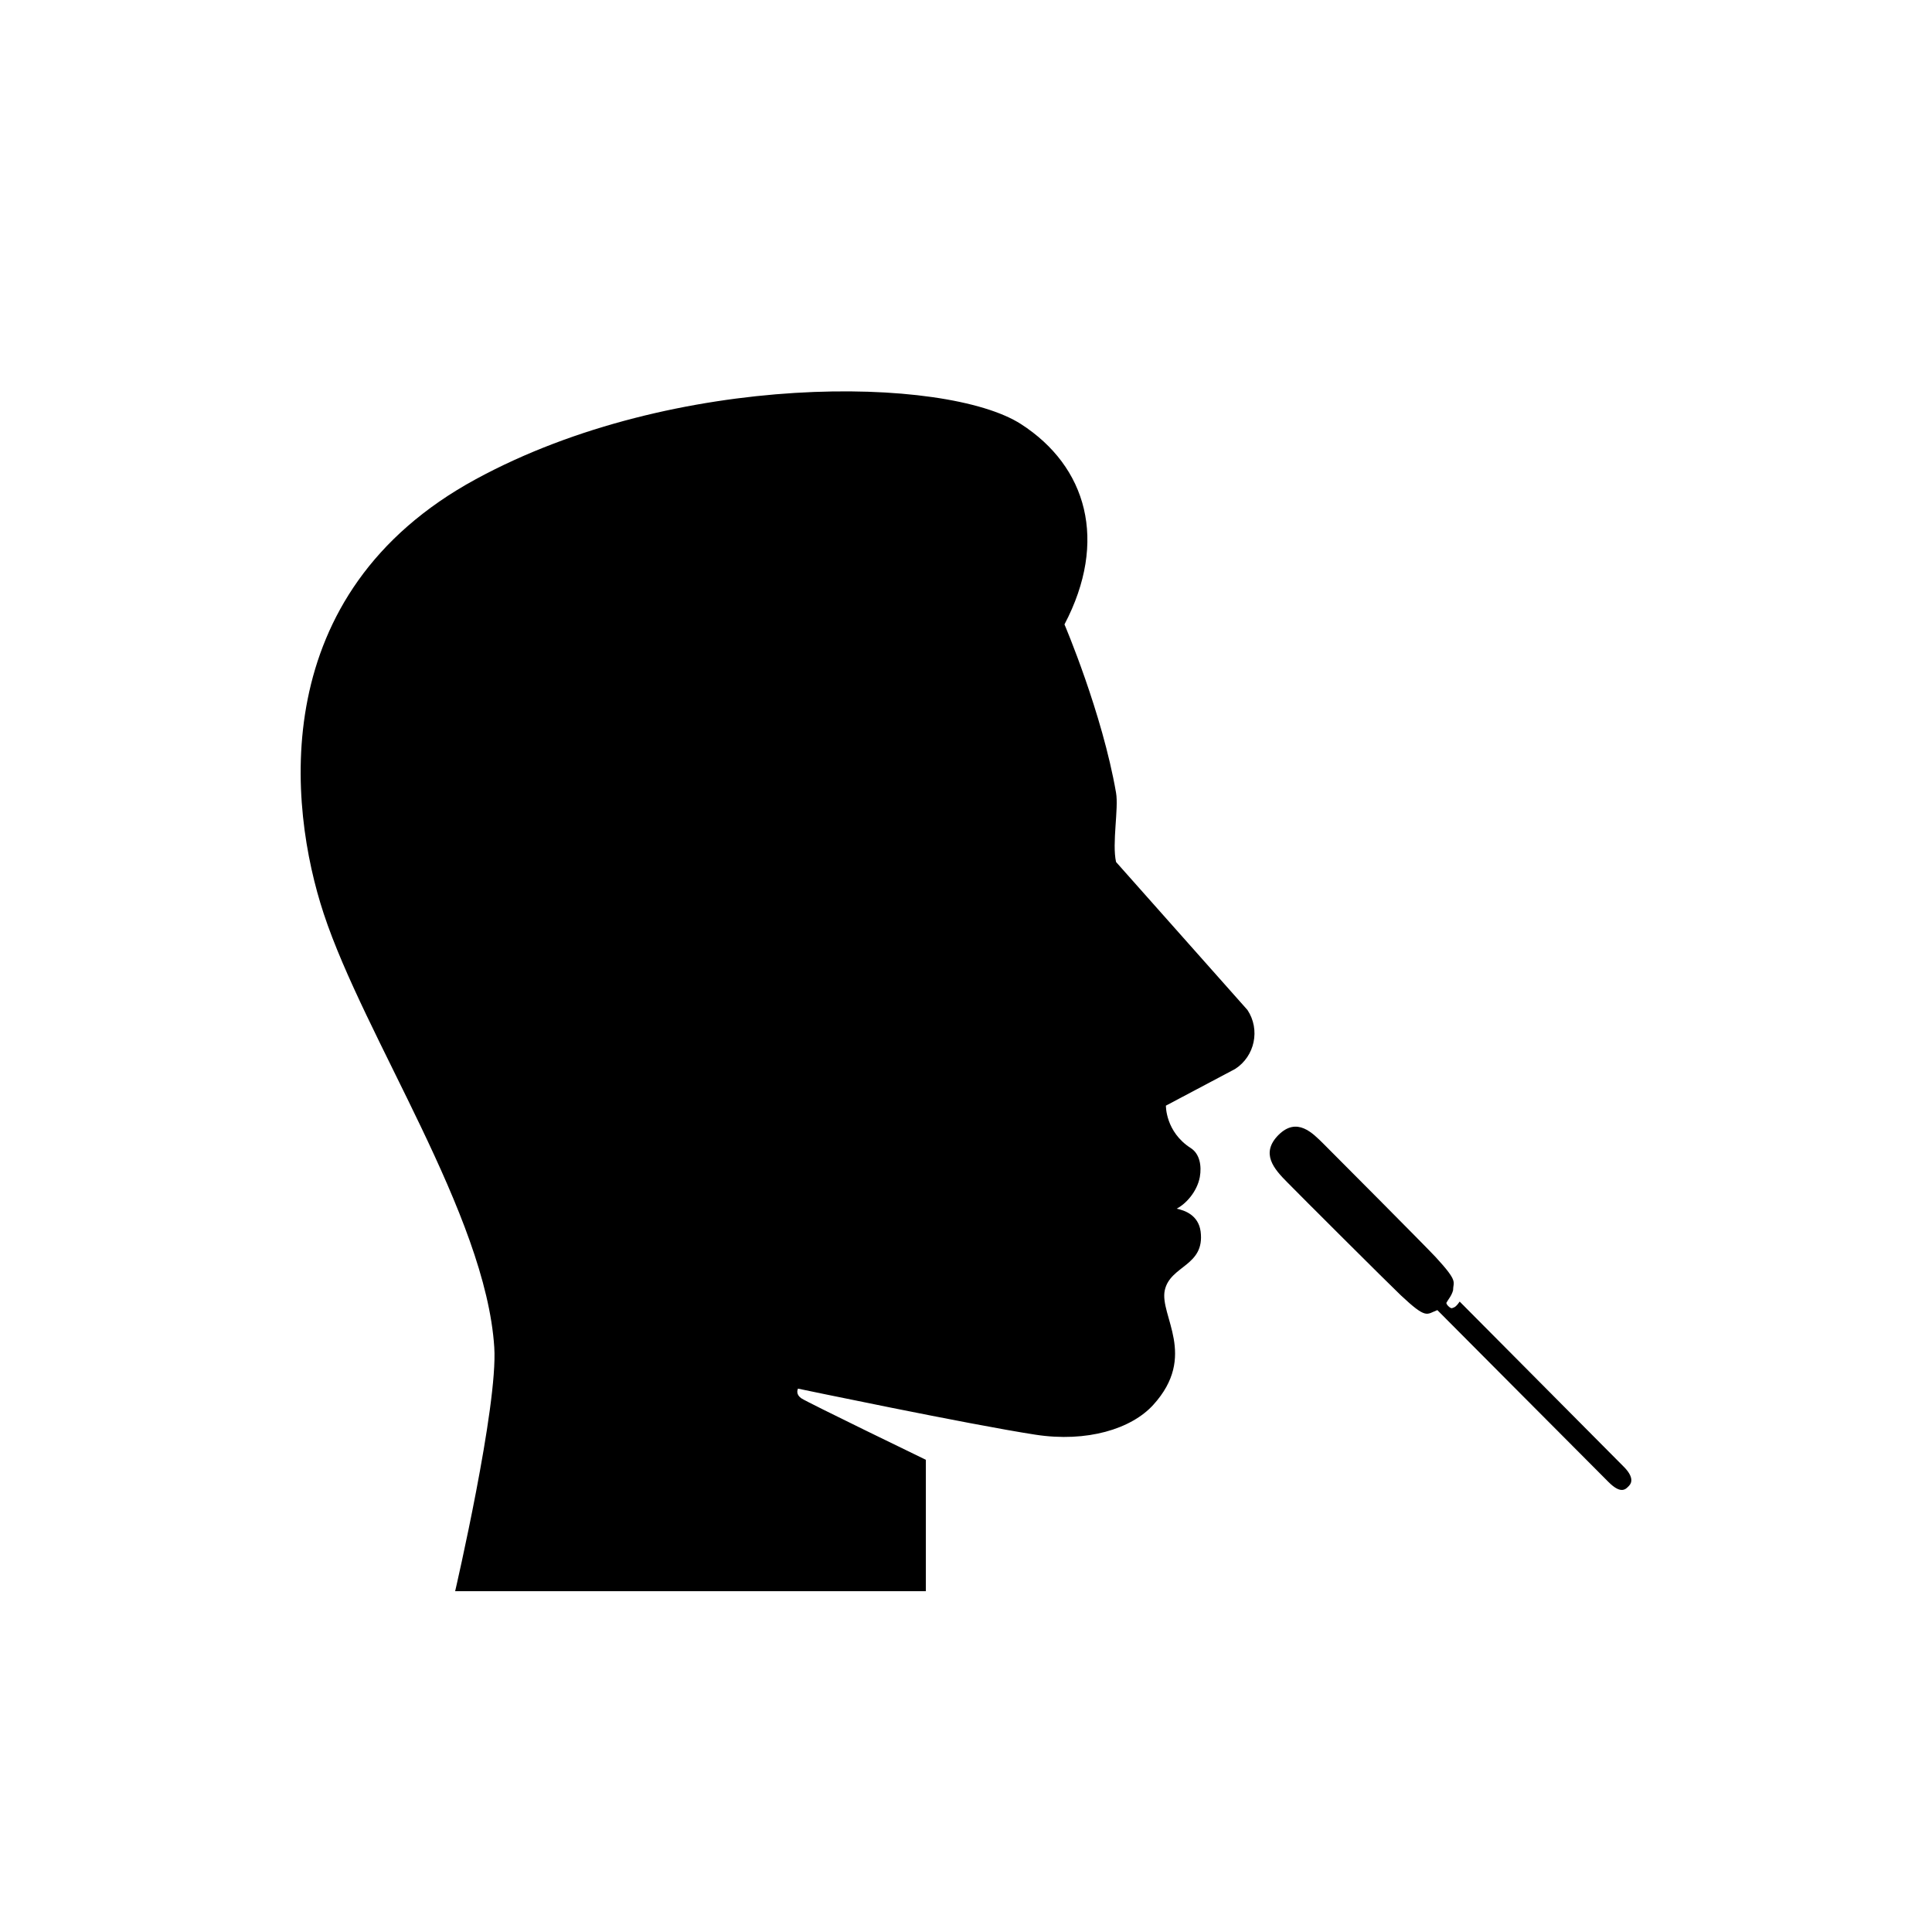
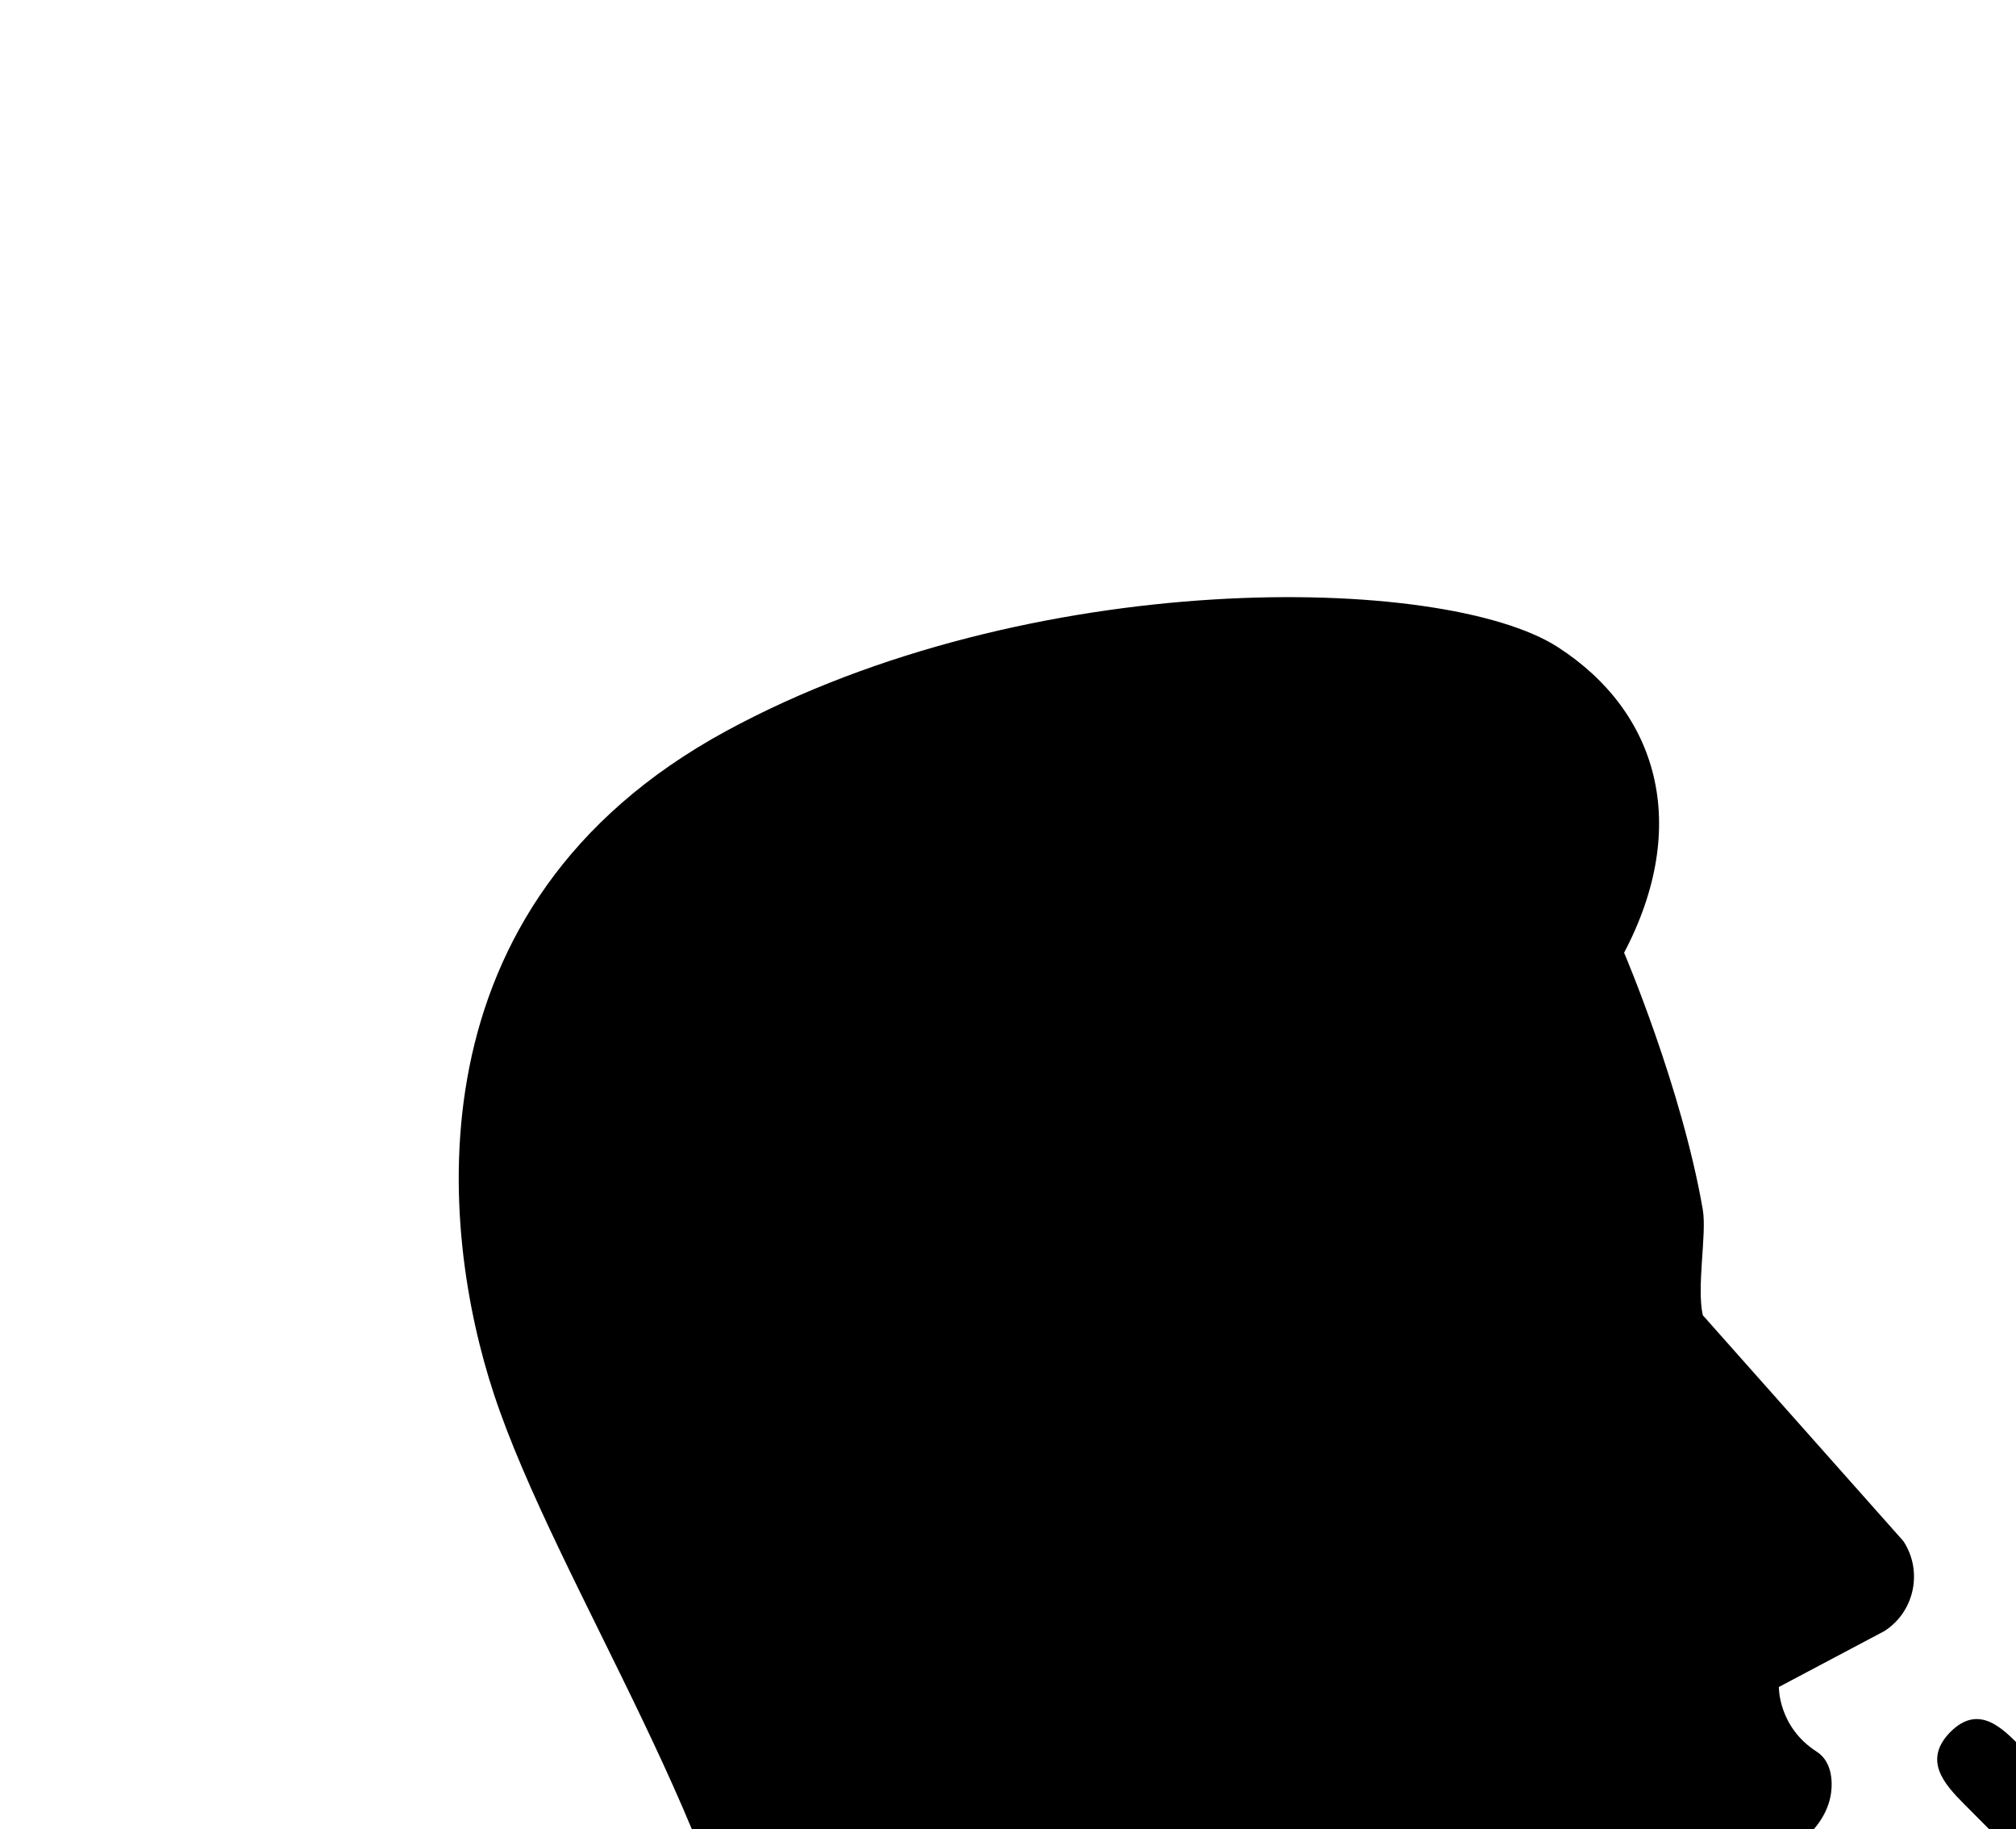
- <svg xmlns="http://www.w3.org/2000/svg" focusable="false" width="36" height="36" viewBox="0 0 36 36" fill="currentColor">
+ <svg focusable="false" viewbox="0 0 36 36" fill="currentColor">
  <path d="M21.704 24.042C21.807 23.575 22.454 23.595 22.372 22.948C22.331 22.64 22.074 22.553 21.925 22.522C22.095 22.435 22.305 22.209 22.357 21.932C22.393 21.726 22.357 21.5 22.187 21.392C21.715 21.089 21.725 20.602 21.725 20.602L23.014 19.919C23.384 19.682 23.486 19.184 23.245 18.82L20.796 16.062C20.718 15.713 20.847 15.066 20.796 14.773C20.539 13.284 19.835 11.635 19.835 11.635C20.652 10.079 20.251 8.692 19.024 7.902C17.627 7.003 12.579 6.91 8.866 8.929C4.948 11.06 5.374 15.03 6.031 17.022C6.796 19.343 9.051 22.63 9.21 25.105C9.282 26.194 8.481 29.65 8.481 29.65H17.252V27.201C17.252 27.201 15.034 26.127 14.931 26.055C14.828 25.983 14.859 25.901 14.869 25.875C14.869 25.875 18.058 26.543 19.291 26.733C20.256 26.882 21.083 26.625 21.489 26.178C22.321 25.264 21.602 24.515 21.704 24.042Z" fill="currentColor" />
  <path d="M30.255 27.329C30.06 27.134 27.199 24.253 27.199 24.253C27.143 24.335 27.112 24.36 27.056 24.376C27.025 24.386 26.938 24.299 26.953 24.273C26.979 24.222 27.05 24.145 27.076 24.042C27.076 23.878 27.184 23.893 26.753 23.426C26.552 23.21 24.858 21.51 24.668 21.32C24.457 21.11 24.169 20.807 23.825 21.146C23.481 21.49 23.738 21.782 23.99 22.034C24.195 22.245 25.874 23.919 26.1 24.134C26.588 24.592 26.578 24.489 26.783 24.412C26.783 24.412 29.731 27.375 29.973 27.616C30.214 27.858 30.301 27.74 30.352 27.688C30.409 27.632 30.445 27.519 30.255 27.329Z" fill="currentColor" />
</svg>
